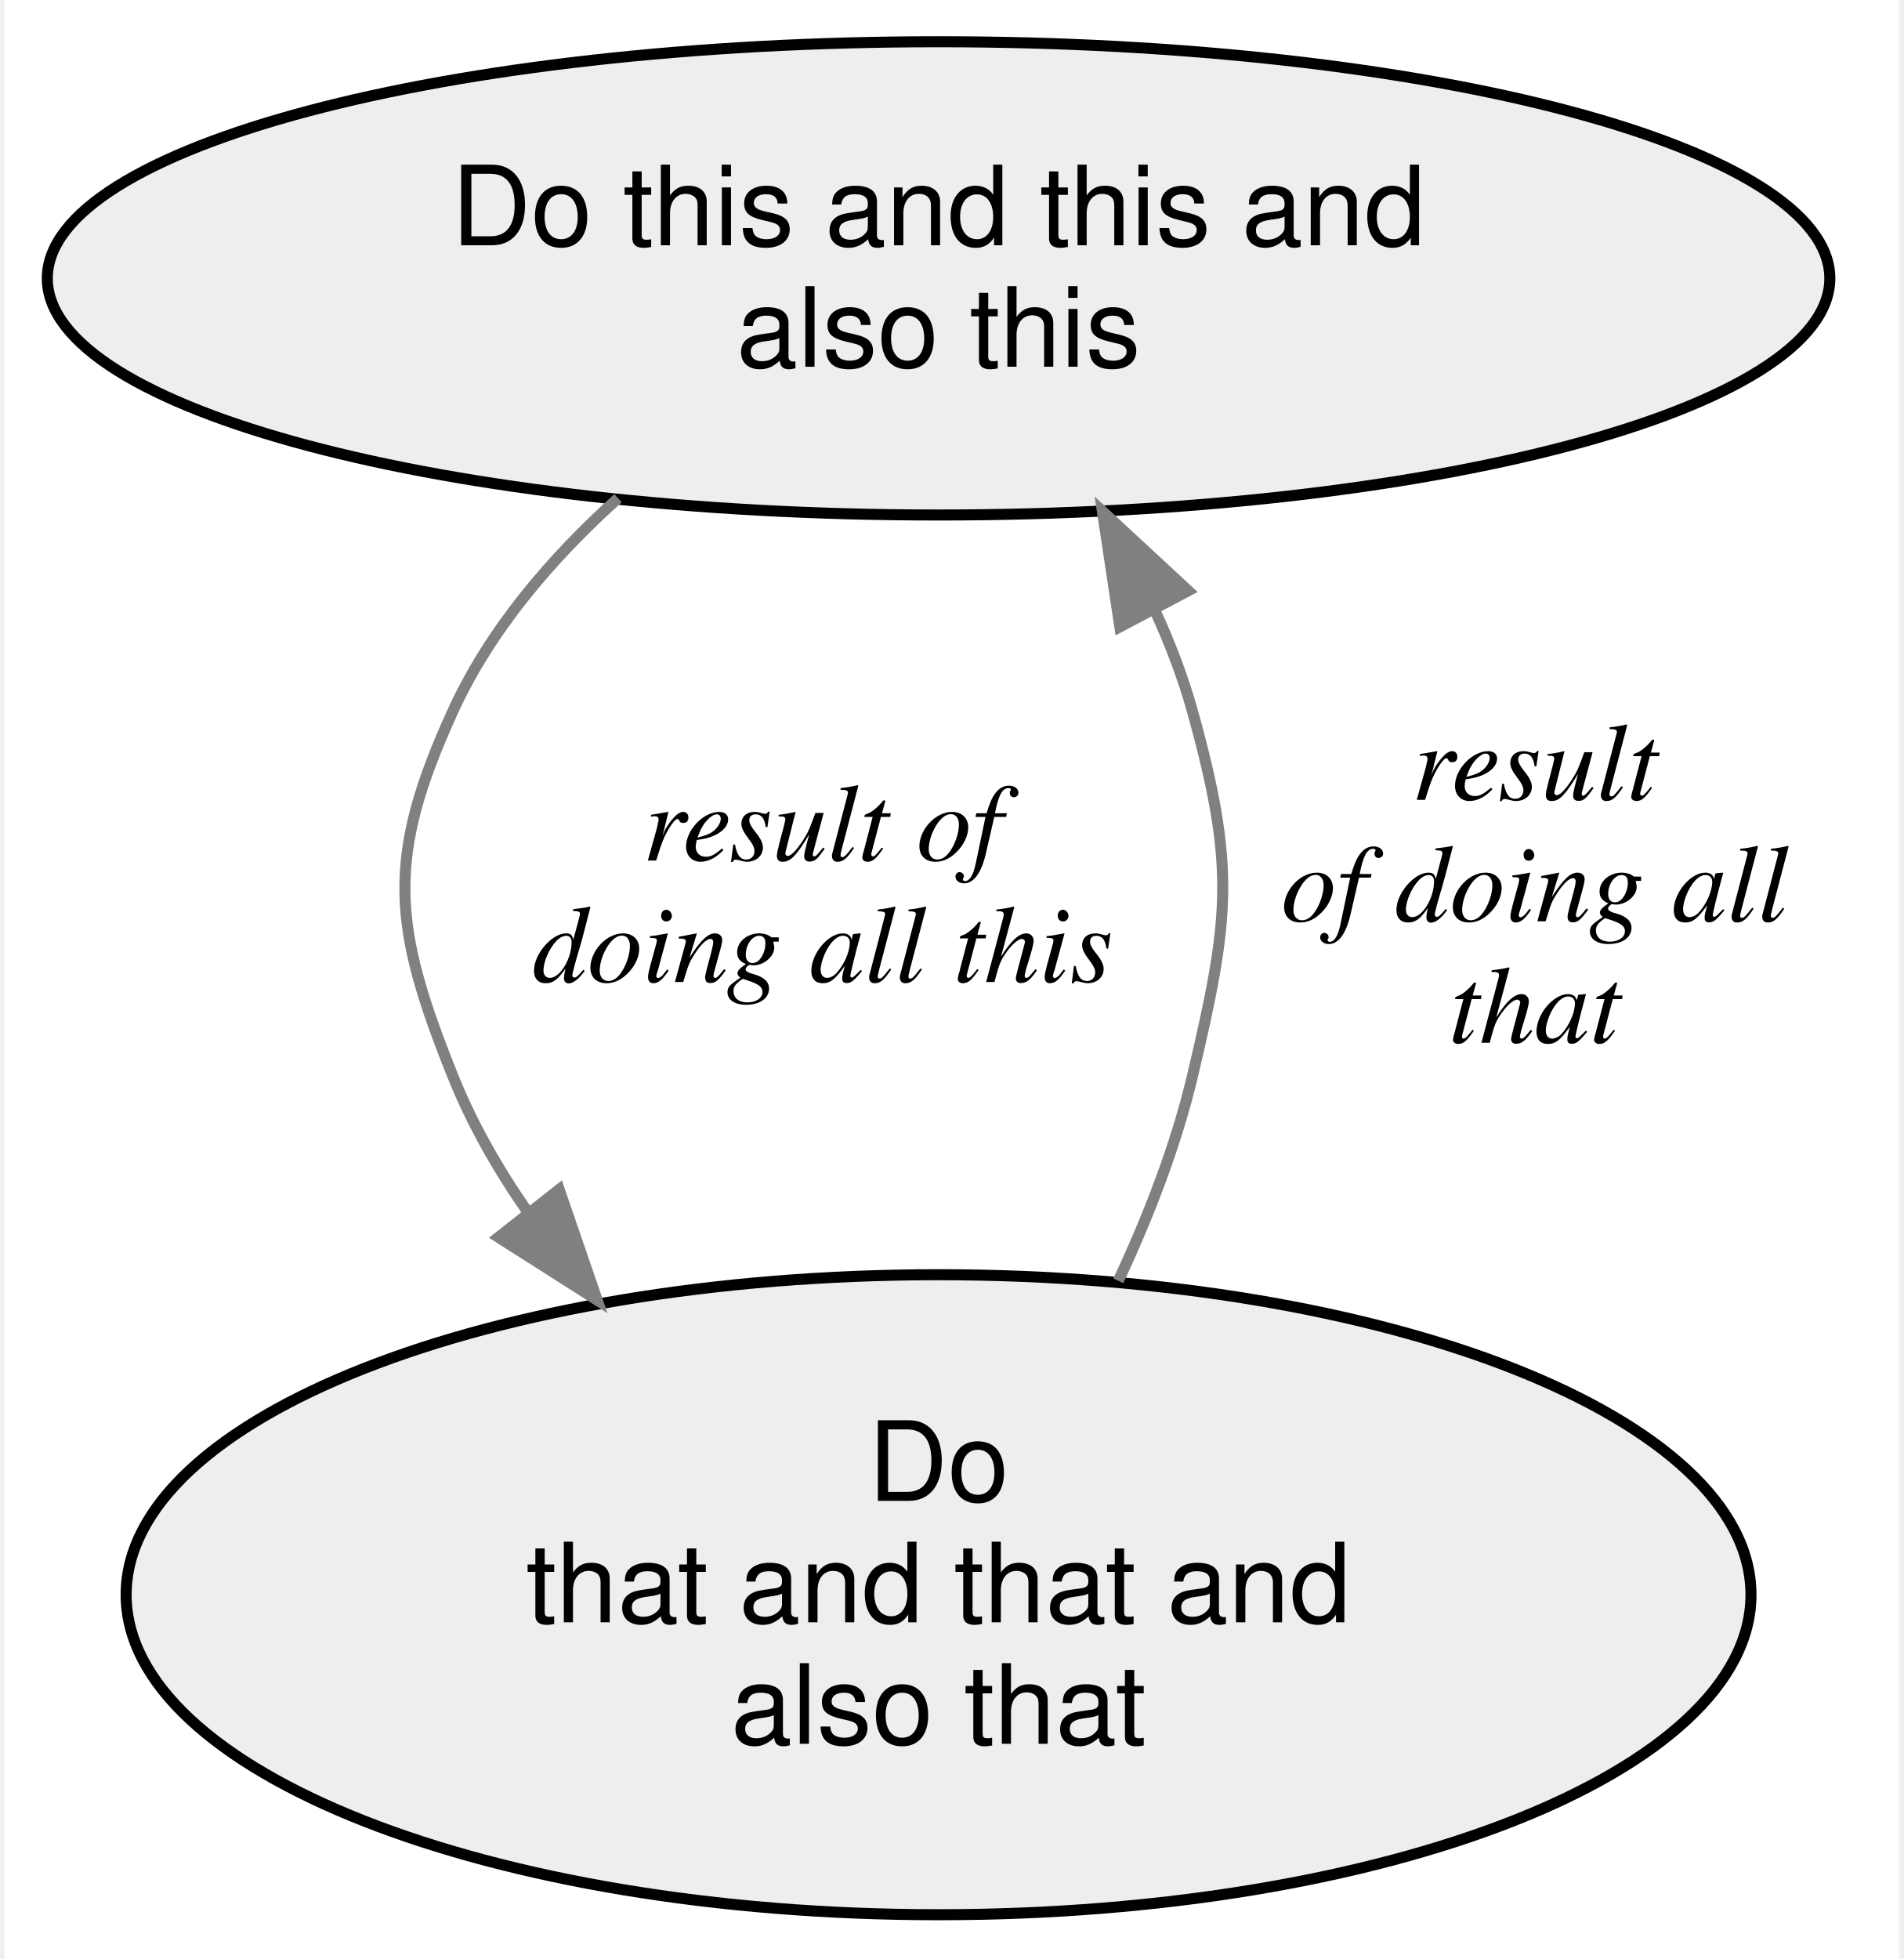
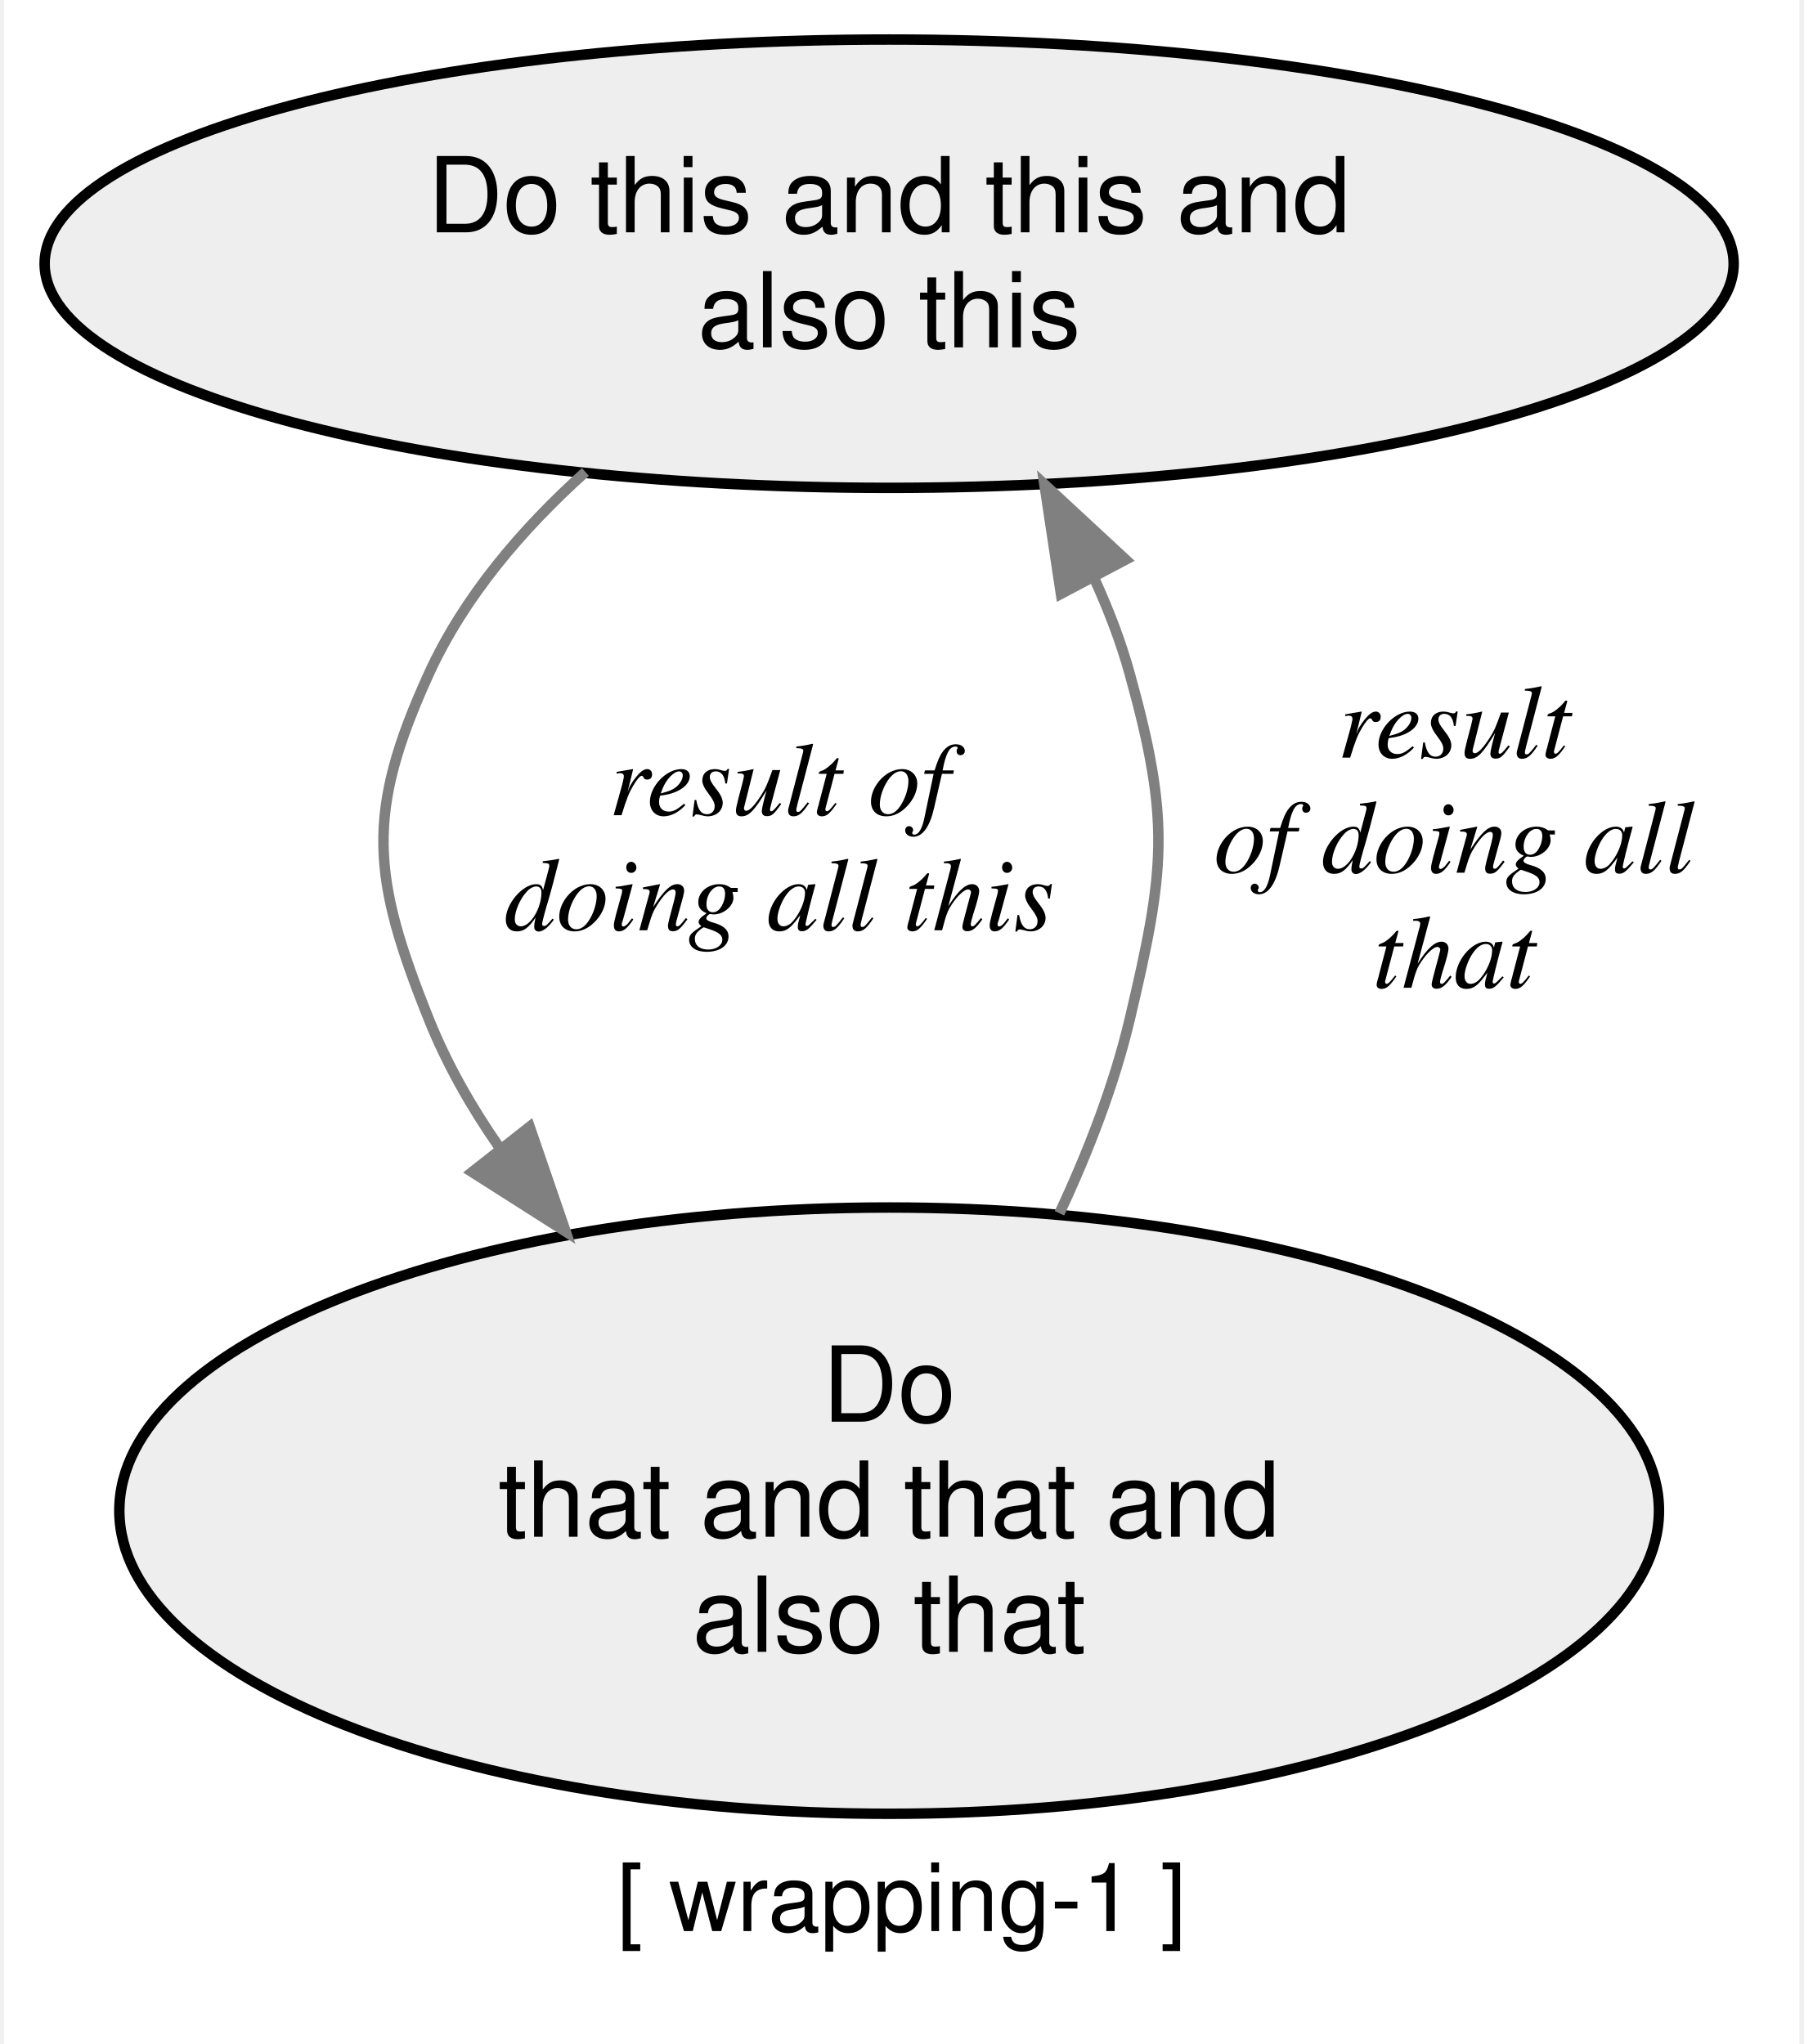
- <svg xmlns="http://www.w3.org/2000/svg" width="172pt" height="177pt" viewBox="0.00 0.00 171.61 177.41">
-   <g id="graph0" class="graph" transform="scale(1 1) rotate(0) translate(4 173.41)">
-     <polygon fill="white" stroke="transparent" points="-4,4 -4,-173.41 167.61,-173.41 167.61,4 -4,4" />
+ <svg xmlns="http://www.w3.org/2000/svg" width="172pt" height="195pt" viewBox="0.00 0.00 171.61 195.41">
+   <g id="graph0" class="graph" transform="scale(1 1) rotate(0) translate(4 191.41)">
+     <polygon fill="white" stroke="transparent" points="-4,4 -4,-191.41 167.61,-191.41 167.61,4 -4,4" />
+     <text text-anchor="middle" x="81.81" y="-6.8" font-family="Helvetica,sans-Serif" font-size="9.00">[ wrapping-1 ]</text>
    <g id="node1" class="node">
-       <ellipse fill="#eeeeee" stroke="black" cx="80.61" cy="-148.2" rx="80.72" ry="21.43" />
-       <text text-anchor="middle" x="80.61" y="-151.2" font-family="Helvetica,sans-Serif" font-size="10.00">Do this and this and</text>
-       <text text-anchor="middle" x="80.61" y="-140.2" font-family="Helvetica,sans-Serif" font-size="10.00">also this</text>
+       <ellipse fill="#eeeeee" stroke="black" cx="80.61" cy="-166.2" rx="80.72" ry="21.43" />
+       <text text-anchor="middle" x="80.61" y="-169.2" font-family="Helvetica,sans-Serif" font-size="10.00">Do this and this and</text>
+       <text text-anchor="middle" x="80.61" y="-158.2" font-family="Helvetica,sans-Serif" font-size="10.00">also this</text>
    </g>
    <g id="node2" class="node">
-       <ellipse fill="#eeeeee" stroke="black" cx="80.61" cy="-28.99" rx="73.58" ry="28.98" />
-       <text text-anchor="middle" x="80.61" y="-37.49" font-family="Helvetica,sans-Serif" font-size="10.00">Do</text>
-       <text text-anchor="middle" x="80.61" y="-26.49" font-family="Helvetica,sans-Serif" font-size="10.00"> that and that and</text>
-       <text text-anchor="middle" x="80.61" y="-15.49" font-family="Helvetica,sans-Serif" font-size="10.00">also that</text>
+       <ellipse fill="#eeeeee" stroke="black" cx="80.61" cy="-46.99" rx="73.58" ry="28.98" />
+       <text text-anchor="middle" x="80.61" y="-55.49" font-family="Helvetica,sans-Serif" font-size="10.00">Do</text>
+       <text text-anchor="middle" x="80.61" y="-44.49" font-family="Helvetica,sans-Serif" font-size="10.00"> that and that and</text>
+       <text text-anchor="middle" x="80.61" y="-33.49" font-family="Helvetica,sans-Serif" font-size="10.00">also that</text>
    </g>
    <g id="edge1" class="edge">
-       <path fill="none" stroke="gray" d="M51.58,-128.29C45.52,-122.84 39.97,-116.35 36.61,-108.98 30.52,-95.64 31.15,-89.59 36.61,-75.98 38.32,-71.71 40.64,-67.62 43.33,-63.75" />
-       <polygon fill="gray" stroke="gray" points="46.25,-65.69 49.69,-55.67 40.75,-61.36 46.25,-65.69" />
-       <text text-anchor="middle" x="70.11" y="-95.48" font-family="Times,serif" font-style="italic" font-size="10.00">result of</text>
-       <text text-anchor="middle" x="70.11" y="-84.48" font-family="Times,serif" font-style="italic" font-size="10.00">doing all this</text>
+       <path fill="none" stroke="gray" d="M51.58,-146.29C45.52,-140.84 39.97,-134.35 36.61,-126.98 30.52,-113.64 31.15,-107.59 36.61,-93.98 38.32,-89.71 40.64,-85.62 43.33,-81.75" />
+       <polygon fill="gray" stroke="gray" points="46.25,-83.69 49.69,-73.67 40.75,-79.36 46.25,-83.69" />
+       <text text-anchor="middle" x="70.11" y="-113.48" font-family="Times,serif" font-style="italic" font-size="10.00">result of</text>
+       <text text-anchor="middle" x="70.11" y="-102.48" font-family="Times,serif" font-style="italic" font-size="10.00">doing all this</text>
    </g>
    <g id="edge2" class="edge">
-       <path fill="none" stroke="gray" d="M96.89,-57.42C99.67,-63.35 102.13,-69.73 103.61,-75.98 106.98,-90.26 107.53,-94.85 103.61,-108.98 102.77,-112.02 101.61,-115.05 100.26,-118.01" />
-       <polygon fill="gray" stroke="gray" points="97.03,-116.64 95.45,-127.11 103.22,-119.91 97.03,-116.64" />
-       <text text-anchor="middle" x="134.61" y="-100.98" font-family="Times,serif" font-style="italic" font-size="10.00">result</text>
-       <text text-anchor="middle" x="134.61" y="-89.98" font-family="Times,serif" font-style="italic" font-size="10.00">of doing all</text>
-       <text text-anchor="middle" x="134.61" y="-78.98" font-family="Times,serif" font-style="italic" font-size="10.00">that</text>
+       <path fill="none" stroke="gray" d="M96.89,-75.42C99.67,-81.35 102.13,-87.73 103.61,-93.98 106.98,-108.26 107.53,-112.85 103.61,-126.98 102.77,-130.02 101.61,-133.05 100.26,-136.01" />
+       <polygon fill="gray" stroke="gray" points="97.03,-134.64 95.45,-145.11 103.22,-137.91 97.03,-134.64" />
+       <text text-anchor="middle" x="134.61" y="-118.98" font-family="Times,serif" font-style="italic" font-size="10.00">result</text>
+       <text text-anchor="middle" x="134.61" y="-107.98" font-family="Times,serif" font-style="italic" font-size="10.00">of doing all</text>
+       <text text-anchor="middle" x="134.61" y="-96.98" font-family="Times,serif" font-style="italic" font-size="10.00">that</text>
    </g>
  </g>
</svg>
